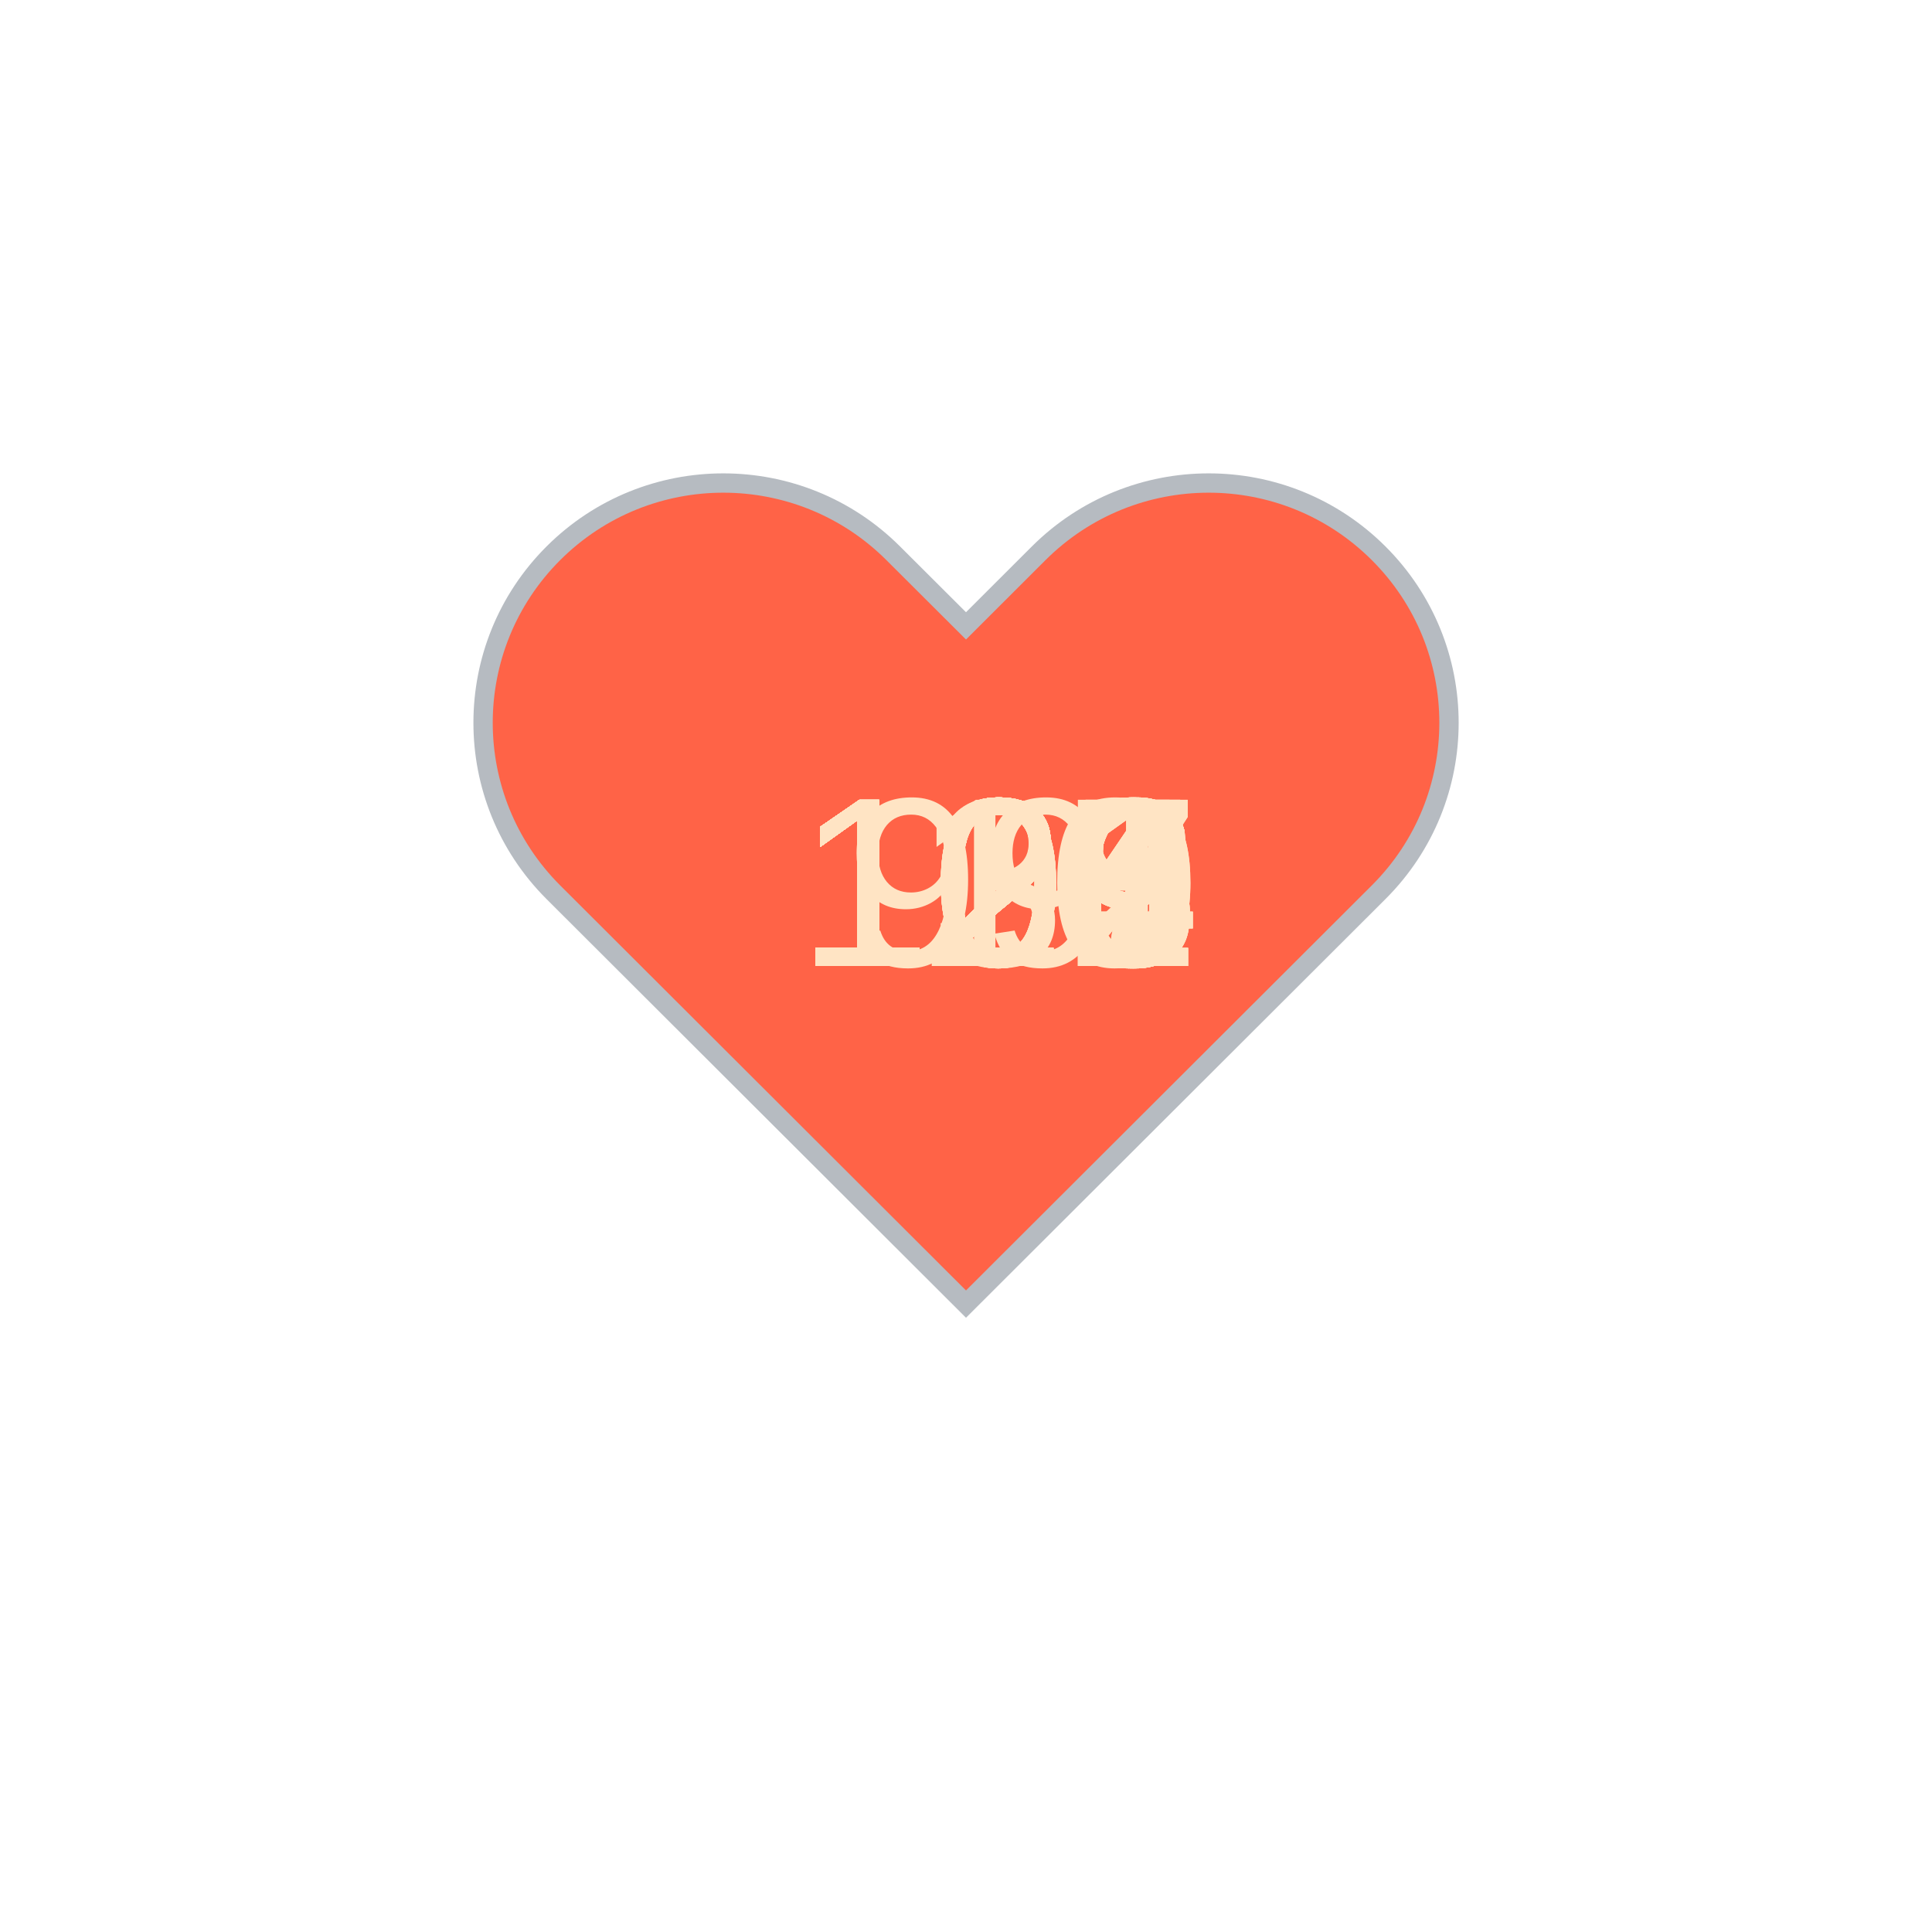
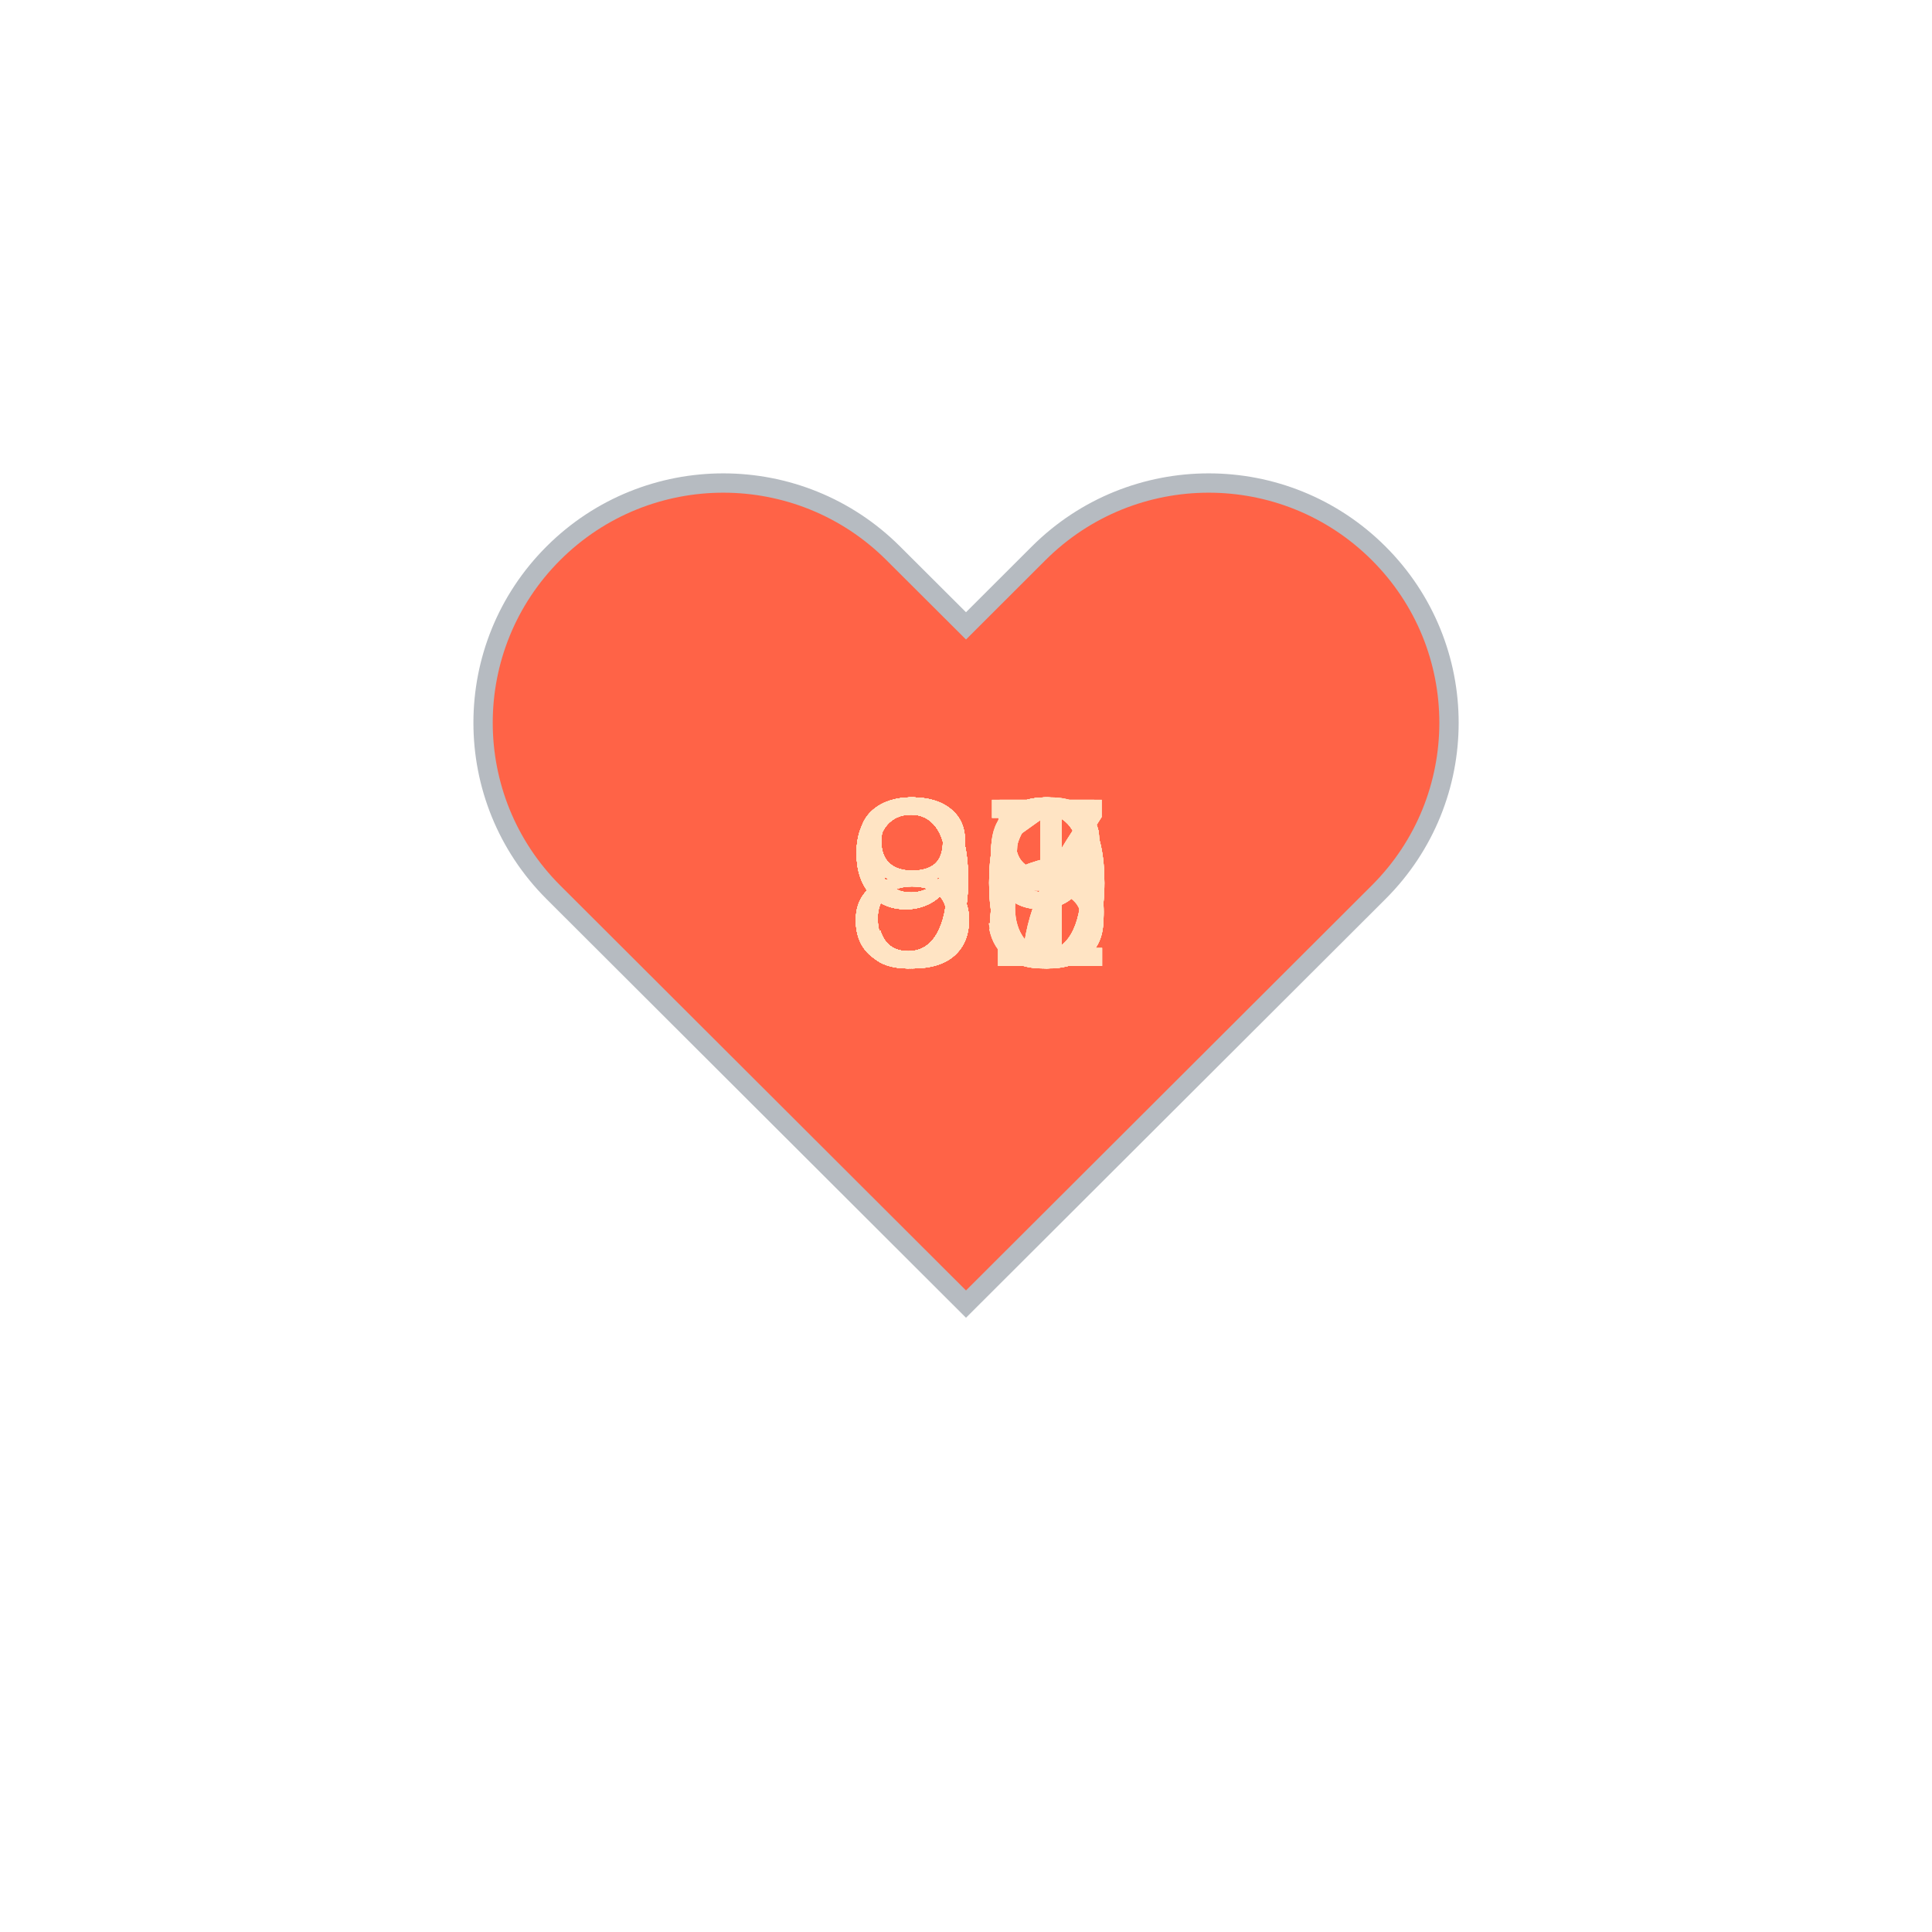
<svg xmlns="http://www.w3.org/2000/svg" baseProfile="full" height="150" version="1.1" viewBox="0,0,200,200" width="150">
  <defs />
  <g transform="translate(100 100)">
    <path d="M92.71,7.27L92.71,7.27c-9.71-9.69-25.46-9.69-35.18,0L50,14.79l-7.54-7.52C32.75-2.42,17-2.42,7.29,7.27v0 c-9.71,9.69-9.71,25.41,0,35.1L50,85l42.71-42.63C102.43,32.68,102.43,16.96,92.71,7.27z" fill="tomato" stroke="#B6BBC1" stroke-width="2" transform="translate(-50 -50)" />
    <animateTransform additive="sum" attributeName="transform" dur="1.2s" repeatCount="indefinite" type="scale" values="1; 1.5; 1.25; 1.5; 1.5; 1;" />
-     <text fill="bisque" style="font-size:25px; font-family:Arial" transform="translate(-17.5 0)">125<animate attributeName="visibility" dur="36.0s" keyTimes="0;0.03;0.07;0.1;0.13;0.17;0.2;0.23;0.27;0.3;0.33;0.37;0.4;0.43;0.47;0.5;0.53;0.57;0.6;0.63;0.67;0.7;0.73;0.77;0.8;0.83;0.87;0.9;0.93;0.97;1.0" repeatCount="indefinite" values="visible;hidden;hidden;hidden;hidden;hidden;hidden;hidden;hidden;hidden;hidden;hidden;hidden;hidden;hidden;hidden;hidden;hidden;hidden;hidden;hidden;hidden;hidden;hidden;hidden;hidden;hidden;hidden;hidden;hidden;hidden" />
+     <text fill="bisque" style="font-size:25px; font-family:Arial" transform="translate(-12.5 0)">93<animate attributeName="visibility" dur="36.0s" keyTimes="0;0.03;0.07;0.1;0.13;0.17;0.2;0.23;0.27;0.3;0.33;0.37;0.4;0.43;0.47;0.5;0.53;0.57;0.6;0.63;0.67;0.7;0.73;0.77;0.8;0.83;0.87;0.9;0.93;0.97;1.0" repeatCount="indefinite" values="visible;hidden;hidden;hidden;hidden;hidden;hidden;hidden;hidden;hidden;hidden;hidden;hidden;hidden;hidden;hidden;hidden;hidden;hidden;hidden;hidden;hidden;hidden;hidden;hidden;hidden;hidden;hidden;hidden;hidden;hidden" />
    </text>
-     <text fill="bisque" style="font-size:25px; font-family:Arial" transform="translate(-17.5 0)">126<animate attributeName="visibility" dur="36.0s" keyTimes="0;0.03;0.07;0.1;0.13;0.17;0.2;0.23;0.27;0.3;0.33;0.37;0.4;0.43;0.47;0.5;0.53;0.57;0.6;0.63;0.67;0.7;0.73;0.77;0.8;0.83;0.87;0.9;0.93;0.97;1.0" repeatCount="indefinite" values="hidden;visible;hidden;hidden;hidden;hidden;hidden;hidden;hidden;hidden;hidden;hidden;hidden;hidden;hidden;hidden;hidden;hidden;hidden;hidden;hidden;hidden;hidden;hidden;hidden;hidden;hidden;hidden;hidden;hidden;hidden" />
+     <text fill="bisque" style="font-size:25px; font-family:Arial" transform="translate(-12.5 0)">93<animate attributeName="visibility" dur="36.0s" keyTimes="0;0.03;0.07;0.1;0.13;0.17;0.2;0.23;0.27;0.3;0.33;0.37;0.4;0.43;0.47;0.5;0.53;0.57;0.6;0.63;0.67;0.7;0.73;0.77;0.8;0.83;0.87;0.9;0.93;0.97;1.0" repeatCount="indefinite" values="hidden;visible;hidden;hidden;hidden;hidden;hidden;hidden;hidden;hidden;hidden;hidden;hidden;hidden;hidden;hidden;hidden;hidden;hidden;hidden;hidden;hidden;hidden;hidden;hidden;hidden;hidden;hidden;hidden;hidden;hidden" />
    </text>
-     <text fill="bisque" style="font-size:25px; font-family:Arial" transform="translate(-17.5 0)">127<animate attributeName="visibility" dur="36.0s" keyTimes="0;0.03;0.07;0.1;0.13;0.17;0.2;0.23;0.27;0.3;0.33;0.37;0.4;0.43;0.47;0.5;0.53;0.57;0.6;0.63;0.67;0.7;0.73;0.77;0.8;0.83;0.87;0.9;0.93;0.97;1.0" repeatCount="indefinite" values="hidden;hidden;visible;hidden;hidden;hidden;hidden;hidden;hidden;hidden;hidden;hidden;hidden;hidden;hidden;hidden;hidden;hidden;hidden;hidden;hidden;hidden;hidden;hidden;hidden;hidden;hidden;hidden;hidden;hidden;hidden" />
+     <text fill="bisque" style="font-size:25px; font-family:Arial" transform="translate(-12.5 0)">96<animate attributeName="visibility" dur="36.0s" keyTimes="0;0.03;0.07;0.1;0.13;0.17;0.2;0.23;0.27;0.3;0.33;0.37;0.4;0.43;0.47;0.5;0.53;0.57;0.6;0.63;0.67;0.7;0.73;0.77;0.8;0.83;0.87;0.9;0.93;0.97;1.0" repeatCount="indefinite" values="hidden;hidden;visible;hidden;hidden;hidden;hidden;hidden;hidden;hidden;hidden;hidden;hidden;hidden;hidden;hidden;hidden;hidden;hidden;hidden;hidden;hidden;hidden;hidden;hidden;hidden;hidden;hidden;hidden;hidden;hidden" />
    </text>
-     <text fill="bisque" style="font-size:25px; font-family:Arial" transform="translate(-17.5 0)">127<animate attributeName="visibility" dur="36.0s" keyTimes="0;0.03;0.07;0.1;0.13;0.17;0.2;0.23;0.27;0.3;0.33;0.37;0.4;0.43;0.47;0.5;0.53;0.57;0.6;0.63;0.67;0.7;0.73;0.77;0.8;0.83;0.87;0.9;0.93;0.97;1.0" repeatCount="indefinite" values="hidden;hidden;hidden;visible;hidden;hidden;hidden;hidden;hidden;hidden;hidden;hidden;hidden;hidden;hidden;hidden;hidden;hidden;hidden;hidden;hidden;hidden;hidden;hidden;hidden;hidden;hidden;hidden;hidden;hidden;hidden" />
+     <text fill="bisque" style="font-size:25px; font-family:Arial" transform="translate(-12.5 0)">96<animate attributeName="visibility" dur="36.0s" keyTimes="0;0.03;0.07;0.1;0.13;0.17;0.2;0.23;0.27;0.3;0.33;0.37;0.4;0.43;0.47;0.5;0.53;0.57;0.6;0.63;0.67;0.7;0.73;0.77;0.8;0.83;0.87;0.9;0.93;0.97;1.0" repeatCount="indefinite" values="hidden;hidden;hidden;visible;hidden;hidden;hidden;hidden;hidden;hidden;hidden;hidden;hidden;hidden;hidden;hidden;hidden;hidden;hidden;hidden;hidden;hidden;hidden;hidden;hidden;hidden;hidden;hidden;hidden;hidden;hidden" />
    </text>
-     <text fill="bisque" style="font-size:25px; font-family:Arial" transform="translate(-17.5 0)">128<animate attributeName="visibility" dur="36.0s" keyTimes="0;0.03;0.07;0.1;0.13;0.17;0.2;0.23;0.27;0.3;0.33;0.37;0.4;0.43;0.47;0.5;0.53;0.57;0.6;0.63;0.67;0.7;0.73;0.77;0.8;0.83;0.87;0.9;0.93;0.97;1.0" repeatCount="indefinite" values="hidden;hidden;hidden;hidden;visible;hidden;hidden;hidden;hidden;hidden;hidden;hidden;hidden;hidden;hidden;hidden;hidden;hidden;hidden;hidden;hidden;hidden;hidden;hidden;hidden;hidden;hidden;hidden;hidden;hidden;hidden" />
+     <text fill="bisque" style="font-size:25px; font-family:Arial" transform="translate(-12.5 0)">95<animate attributeName="visibility" dur="36.0s" keyTimes="0;0.03;0.07;0.1;0.13;0.17;0.2;0.23;0.27;0.3;0.33;0.37;0.4;0.43;0.47;0.5;0.53;0.57;0.6;0.63;0.67;0.7;0.73;0.77;0.8;0.83;0.87;0.9;0.93;0.97;1.0" repeatCount="indefinite" values="hidden;hidden;hidden;hidden;visible;hidden;hidden;hidden;hidden;hidden;hidden;hidden;hidden;hidden;hidden;hidden;hidden;hidden;hidden;hidden;hidden;hidden;hidden;hidden;hidden;hidden;hidden;hidden;hidden;hidden;hidden" />
    </text>
-     <text fill="bisque" style="font-size:25px; font-family:Arial" transform="translate(-17.5 0)">129<animate attributeName="visibility" dur="36.0s" keyTimes="0;0.03;0.07;0.1;0.13;0.17;0.2;0.23;0.27;0.3;0.33;0.37;0.4;0.43;0.47;0.5;0.53;0.57;0.6;0.63;0.67;0.7;0.73;0.77;0.8;0.83;0.87;0.9;0.93;0.97;1.0" repeatCount="indefinite" values="hidden;hidden;hidden;hidden;hidden;visible;hidden;hidden;hidden;hidden;hidden;hidden;hidden;hidden;hidden;hidden;hidden;hidden;hidden;hidden;hidden;hidden;hidden;hidden;hidden;hidden;hidden;hidden;hidden;hidden;hidden" />
+     <text fill="bisque" style="font-size:25px; font-family:Arial" transform="translate(-12.5 0)">95<animate attributeName="visibility" dur="36.0s" keyTimes="0;0.03;0.07;0.1;0.13;0.17;0.2;0.23;0.27;0.3;0.33;0.37;0.4;0.43;0.47;0.5;0.53;0.57;0.6;0.63;0.67;0.7;0.73;0.77;0.8;0.83;0.87;0.9;0.93;0.97;1.0" repeatCount="indefinite" values="hidden;hidden;hidden;hidden;hidden;visible;hidden;hidden;hidden;hidden;hidden;hidden;hidden;hidden;hidden;hidden;hidden;hidden;hidden;hidden;hidden;hidden;hidden;hidden;hidden;hidden;hidden;hidden;hidden;hidden;hidden" />
    </text>
-     <text fill="bisque" style="font-size:25px; font-family:Arial" transform="translate(-17.5 0)">129<animate attributeName="visibility" dur="36.0s" keyTimes="0;0.03;0.07;0.1;0.13;0.17;0.2;0.23;0.27;0.3;0.33;0.37;0.4;0.43;0.47;0.5;0.53;0.57;0.6;0.63;0.67;0.7;0.73;0.77;0.8;0.83;0.87;0.9;0.93;0.97;1.0" repeatCount="indefinite" values="hidden;hidden;hidden;hidden;hidden;hidden;visible;hidden;hidden;hidden;hidden;hidden;hidden;hidden;hidden;hidden;hidden;hidden;hidden;hidden;hidden;hidden;hidden;hidden;hidden;hidden;hidden;hidden;hidden;hidden;hidden" />
+     <text fill="bisque" style="font-size:25px; font-family:Arial" transform="translate(-12.5 0)">90<animate attributeName="visibility" dur="36.0s" keyTimes="0;0.03;0.07;0.1;0.13;0.17;0.2;0.23;0.27;0.3;0.33;0.37;0.4;0.43;0.47;0.5;0.53;0.57;0.6;0.63;0.67;0.7;0.73;0.77;0.8;0.83;0.87;0.9;0.93;0.97;1.0" repeatCount="indefinite" values="hidden;hidden;hidden;hidden;hidden;hidden;visible;hidden;hidden;hidden;hidden;hidden;hidden;hidden;hidden;hidden;hidden;hidden;hidden;hidden;hidden;hidden;hidden;hidden;hidden;hidden;hidden;hidden;hidden;hidden;hidden" />
    </text>
-     <text fill="bisque" style="font-size:25px; font-family:Arial" transform="translate(-17.5 0)">125<animate attributeName="visibility" dur="36.0s" keyTimes="0;0.03;0.07;0.1;0.13;0.17;0.2;0.23;0.27;0.3;0.33;0.37;0.4;0.43;0.47;0.5;0.53;0.57;0.6;0.63;0.67;0.7;0.73;0.77;0.8;0.83;0.87;0.9;0.93;0.97;1.0" repeatCount="indefinite" values="hidden;hidden;hidden;hidden;hidden;hidden;hidden;visible;hidden;hidden;hidden;hidden;hidden;hidden;hidden;hidden;hidden;hidden;hidden;hidden;hidden;hidden;hidden;hidden;hidden;hidden;hidden;hidden;hidden;hidden;hidden" />
+     <text fill="bisque" style="font-size:25px; font-family:Arial" transform="translate(-12.5 0)">91<animate attributeName="visibility" dur="36.0s" keyTimes="0;0.03;0.07;0.1;0.13;0.17;0.2;0.23;0.27;0.3;0.33;0.37;0.4;0.43;0.47;0.5;0.53;0.57;0.6;0.63;0.67;0.7;0.73;0.77;0.8;0.83;0.87;0.9;0.93;0.97;1.0" repeatCount="indefinite" values="hidden;hidden;hidden;hidden;hidden;hidden;hidden;visible;hidden;hidden;hidden;hidden;hidden;hidden;hidden;hidden;hidden;hidden;hidden;hidden;hidden;hidden;hidden;hidden;hidden;hidden;hidden;hidden;hidden;hidden;hidden" />
    </text>
-     <text fill="bisque" style="font-size:25px; font-family:Arial" transform="translate(-17.5 0)">125<animate attributeName="visibility" dur="36.0s" keyTimes="0;0.03;0.07;0.1;0.13;0.17;0.2;0.23;0.27;0.3;0.33;0.37;0.4;0.43;0.47;0.5;0.53;0.57;0.6;0.63;0.67;0.7;0.73;0.77;0.8;0.83;0.87;0.9;0.93;0.97;1.0" repeatCount="indefinite" values="hidden;hidden;hidden;hidden;hidden;hidden;hidden;hidden;visible;hidden;hidden;hidden;hidden;hidden;hidden;hidden;hidden;hidden;hidden;hidden;hidden;hidden;hidden;hidden;hidden;hidden;hidden;hidden;hidden;hidden;hidden" />
+     <text fill="bisque" style="font-size:25px; font-family:Arial" transform="translate(-12.5 0)">91<animate attributeName="visibility" dur="36.0s" keyTimes="0;0.03;0.07;0.1;0.13;0.17;0.2;0.23;0.27;0.3;0.33;0.37;0.4;0.43;0.47;0.5;0.53;0.57;0.6;0.63;0.67;0.7;0.73;0.77;0.8;0.83;0.87;0.9;0.93;0.97;1.0" repeatCount="indefinite" values="hidden;hidden;hidden;hidden;hidden;hidden;hidden;hidden;visible;hidden;hidden;hidden;hidden;hidden;hidden;hidden;hidden;hidden;hidden;hidden;hidden;hidden;hidden;hidden;hidden;hidden;hidden;hidden;hidden;hidden;hidden" />
    </text>
-     <text fill="bisque" style="font-size:25px; font-family:Arial" transform="translate(-17.5 0)">124<animate attributeName="visibility" dur="36.0s" keyTimes="0;0.03;0.07;0.1;0.13;0.17;0.2;0.23;0.27;0.3;0.33;0.37;0.4;0.43;0.47;0.5;0.53;0.57;0.6;0.63;0.67;0.7;0.73;0.77;0.8;0.83;0.87;0.9;0.93;0.97;1.0" repeatCount="indefinite" values="hidden;hidden;hidden;hidden;hidden;hidden;hidden;hidden;hidden;visible;hidden;hidden;hidden;hidden;hidden;hidden;hidden;hidden;hidden;hidden;hidden;hidden;hidden;hidden;hidden;hidden;hidden;hidden;hidden;hidden;hidden" />
+     <text fill="bisque" style="font-size:25px; font-family:Arial" transform="translate(-12.5 0)">90<animate attributeName="visibility" dur="36.0s" keyTimes="0;0.03;0.07;0.1;0.13;0.17;0.2;0.23;0.27;0.3;0.33;0.37;0.4;0.43;0.47;0.5;0.53;0.57;0.6;0.63;0.67;0.7;0.73;0.77;0.8;0.83;0.87;0.9;0.93;0.97;1.0" repeatCount="indefinite" values="hidden;hidden;hidden;hidden;hidden;hidden;hidden;hidden;hidden;visible;hidden;hidden;hidden;hidden;hidden;hidden;hidden;hidden;hidden;hidden;hidden;hidden;hidden;hidden;hidden;hidden;hidden;hidden;hidden;hidden;hidden" />
    </text>
-     <text fill="bisque" style="font-size:25px; font-family:Arial" transform="translate(-17.5 0)">124<animate attributeName="visibility" dur="36.0s" keyTimes="0;0.03;0.07;0.1;0.13;0.17;0.2;0.23;0.27;0.3;0.33;0.37;0.4;0.43;0.47;0.5;0.53;0.57;0.6;0.63;0.67;0.7;0.73;0.77;0.8;0.83;0.87;0.9;0.93;0.97;1.0" repeatCount="indefinite" values="hidden;hidden;hidden;hidden;hidden;hidden;hidden;hidden;hidden;hidden;visible;hidden;hidden;hidden;hidden;hidden;hidden;hidden;hidden;hidden;hidden;hidden;hidden;hidden;hidden;hidden;hidden;hidden;hidden;hidden;hidden" />
+     <text fill="bisque" style="font-size:25px; font-family:Arial" transform="translate(-12.5 0)">88<animate attributeName="visibility" dur="36.0s" keyTimes="0;0.03;0.07;0.1;0.13;0.17;0.2;0.23;0.27;0.3;0.33;0.37;0.4;0.43;0.47;0.5;0.53;0.57;0.6;0.63;0.67;0.7;0.73;0.77;0.8;0.83;0.87;0.9;0.93;0.97;1.0" repeatCount="indefinite" values="hidden;hidden;hidden;hidden;hidden;hidden;hidden;hidden;hidden;hidden;visible;hidden;hidden;hidden;hidden;hidden;hidden;hidden;hidden;hidden;hidden;hidden;hidden;hidden;hidden;hidden;hidden;hidden;hidden;hidden;hidden" />
    </text>
-     <text fill="bisque" style="font-size:25px; font-family:Arial" transform="translate(-17.5 0)">121<animate attributeName="visibility" dur="36.0s" keyTimes="0;0.03;0.07;0.1;0.13;0.17;0.2;0.23;0.27;0.3;0.33;0.37;0.4;0.43;0.47;0.5;0.53;0.57;0.6;0.63;0.67;0.7;0.73;0.77;0.8;0.83;0.87;0.9;0.93;0.97;1.0" repeatCount="indefinite" values="hidden;hidden;hidden;hidden;hidden;hidden;hidden;hidden;hidden;hidden;hidden;visible;hidden;hidden;hidden;hidden;hidden;hidden;hidden;hidden;hidden;hidden;hidden;hidden;hidden;hidden;hidden;hidden;hidden;hidden;hidden" />
+     <text fill="bisque" style="font-size:25px; font-family:Arial" transform="translate(-12.5 0)">90<animate attributeName="visibility" dur="36.0s" keyTimes="0;0.03;0.07;0.1;0.13;0.17;0.2;0.23;0.27;0.3;0.33;0.37;0.4;0.43;0.47;0.5;0.53;0.57;0.6;0.63;0.67;0.7;0.73;0.77;0.8;0.83;0.87;0.9;0.93;0.97;1.0" repeatCount="indefinite" values="hidden;hidden;hidden;hidden;hidden;hidden;hidden;hidden;hidden;hidden;hidden;visible;hidden;hidden;hidden;hidden;hidden;hidden;hidden;hidden;hidden;hidden;hidden;hidden;hidden;hidden;hidden;hidden;hidden;hidden;hidden" />
    </text>
-     <text fill="bisque" style="font-size:25px; font-family:Arial" transform="translate(-17.5 0)">123<animate attributeName="visibility" dur="36.0s" keyTimes="0;0.03;0.07;0.1;0.13;0.17;0.2;0.23;0.27;0.3;0.33;0.37;0.4;0.43;0.47;0.5;0.53;0.57;0.6;0.63;0.67;0.7;0.73;0.77;0.8;0.83;0.87;0.9;0.93;0.97;1.0" repeatCount="indefinite" values="hidden;hidden;hidden;hidden;hidden;hidden;hidden;hidden;hidden;hidden;hidden;hidden;visible;hidden;hidden;hidden;hidden;hidden;hidden;hidden;hidden;hidden;hidden;hidden;hidden;hidden;hidden;hidden;hidden;hidden;hidden" />
+     <text fill="bisque" style="font-size:25px; font-family:Arial" transform="translate(-12.5 0)">90<animate attributeName="visibility" dur="36.0s" keyTimes="0;0.03;0.07;0.1;0.13;0.17;0.2;0.23;0.27;0.3;0.33;0.37;0.4;0.43;0.47;0.5;0.53;0.57;0.6;0.63;0.67;0.7;0.73;0.77;0.8;0.83;0.87;0.9;0.93;0.97;1.0" repeatCount="indefinite" values="hidden;hidden;hidden;hidden;hidden;hidden;hidden;hidden;hidden;hidden;hidden;hidden;visible;hidden;hidden;hidden;hidden;hidden;hidden;hidden;hidden;hidden;hidden;hidden;hidden;hidden;hidden;hidden;hidden;hidden;hidden" />
    </text>
-     <text fill="bisque" style="font-size:25px; font-family:Arial" transform="translate(-17.5 0)">122<animate attributeName="visibility" dur="36.0s" keyTimes="0;0.03;0.07;0.1;0.13;0.17;0.2;0.23;0.27;0.3;0.33;0.37;0.4;0.43;0.47;0.5;0.53;0.57;0.6;0.63;0.67;0.7;0.73;0.77;0.8;0.83;0.87;0.9;0.93;0.97;1.0" repeatCount="indefinite" values="hidden;hidden;hidden;hidden;hidden;hidden;hidden;hidden;hidden;hidden;hidden;hidden;hidden;visible;hidden;hidden;hidden;hidden;hidden;hidden;hidden;hidden;hidden;hidden;hidden;hidden;hidden;hidden;hidden;hidden;hidden" />
+     <text fill="bisque" style="font-size:25px; font-family:Arial" transform="translate(-12.5 0)">87<animate attributeName="visibility" dur="36.0s" keyTimes="0;0.03;0.07;0.1;0.13;0.17;0.2;0.23;0.27;0.3;0.33;0.37;0.4;0.43;0.47;0.5;0.53;0.57;0.6;0.63;0.67;0.7;0.73;0.77;0.8;0.83;0.87;0.9;0.93;0.97;1.0" repeatCount="indefinite" values="hidden;hidden;hidden;hidden;hidden;hidden;hidden;hidden;hidden;hidden;hidden;hidden;hidden;visible;hidden;hidden;hidden;hidden;hidden;hidden;hidden;hidden;hidden;hidden;hidden;hidden;hidden;hidden;hidden;hidden;hidden" />
    </text>
-     <text fill="bisque" style="font-size:25px; font-family:Arial" transform="translate(-17.5 0)">121<animate attributeName="visibility" dur="36.0s" keyTimes="0;0.03;0.07;0.1;0.13;0.17;0.2;0.23;0.27;0.3;0.33;0.37;0.4;0.43;0.47;0.5;0.53;0.57;0.6;0.63;0.67;0.7;0.73;0.77;0.8;0.83;0.87;0.9;0.93;0.97;1.0" repeatCount="indefinite" values="hidden;hidden;hidden;hidden;hidden;hidden;hidden;hidden;hidden;hidden;hidden;hidden;hidden;hidden;visible;hidden;hidden;hidden;hidden;hidden;hidden;hidden;hidden;hidden;hidden;hidden;hidden;hidden;hidden;hidden;hidden" />
+     <text fill="bisque" style="font-size:25px; font-family:Arial" transform="translate(-12.5 0)">88<animate attributeName="visibility" dur="36.0s" keyTimes="0;0.03;0.07;0.1;0.13;0.17;0.2;0.23;0.27;0.3;0.33;0.37;0.4;0.43;0.47;0.5;0.53;0.57;0.6;0.63;0.67;0.7;0.73;0.77;0.8;0.83;0.87;0.9;0.93;0.97;1.0" repeatCount="indefinite" values="hidden;hidden;hidden;hidden;hidden;hidden;hidden;hidden;hidden;hidden;hidden;hidden;hidden;hidden;visible;hidden;hidden;hidden;hidden;hidden;hidden;hidden;hidden;hidden;hidden;hidden;hidden;hidden;hidden;hidden;hidden" />
    </text>
-     <text fill="bisque" style="font-size:25px; font-family:Arial" transform="translate(-17.5 0)">126<animate attributeName="visibility" dur="36.0s" keyTimes="0;0.03;0.07;0.1;0.13;0.17;0.2;0.23;0.27;0.3;0.33;0.37;0.4;0.43;0.47;0.5;0.53;0.57;0.6;0.63;0.67;0.7;0.73;0.77;0.8;0.83;0.87;0.9;0.93;0.97;1.0" repeatCount="indefinite" values="hidden;hidden;hidden;hidden;hidden;hidden;hidden;hidden;hidden;hidden;hidden;hidden;hidden;hidden;hidden;visible;hidden;hidden;hidden;hidden;hidden;hidden;hidden;hidden;hidden;hidden;hidden;hidden;hidden;hidden;hidden" />
+     <text fill="bisque" style="font-size:25px; font-family:Arial" transform="translate(-12.5 0)">89<animate attributeName="visibility" dur="36.0s" keyTimes="0;0.03;0.07;0.1;0.13;0.17;0.2;0.23;0.27;0.3;0.33;0.37;0.4;0.43;0.47;0.5;0.53;0.57;0.6;0.63;0.67;0.7;0.73;0.77;0.8;0.83;0.87;0.9;0.93;0.97;1.0" repeatCount="indefinite" values="hidden;hidden;hidden;hidden;hidden;hidden;hidden;hidden;hidden;hidden;hidden;hidden;hidden;hidden;hidden;visible;hidden;hidden;hidden;hidden;hidden;hidden;hidden;hidden;hidden;hidden;hidden;hidden;hidden;hidden;hidden" />
    </text>
-     <text fill="bisque" style="font-size:25px; font-family:Arial" transform="translate(-17.5 0)">128<animate attributeName="visibility" dur="36.0s" keyTimes="0;0.03;0.07;0.1;0.13;0.17;0.2;0.23;0.27;0.3;0.33;0.37;0.4;0.43;0.47;0.5;0.53;0.57;0.6;0.63;0.67;0.7;0.73;0.77;0.8;0.83;0.87;0.9;0.93;0.97;1.0" repeatCount="indefinite" values="hidden;hidden;hidden;hidden;hidden;hidden;hidden;hidden;hidden;hidden;hidden;hidden;hidden;hidden;hidden;hidden;visible;hidden;hidden;hidden;hidden;hidden;hidden;hidden;hidden;hidden;hidden;hidden;hidden;hidden;hidden" />
+     <text fill="bisque" style="font-size:25px; font-family:Arial" transform="translate(-12.5 0)">88<animate attributeName="visibility" dur="36.0s" keyTimes="0;0.03;0.07;0.1;0.13;0.17;0.2;0.23;0.27;0.3;0.33;0.37;0.4;0.43;0.47;0.5;0.53;0.57;0.6;0.63;0.67;0.7;0.73;0.77;0.8;0.83;0.87;0.9;0.93;0.97;1.0" repeatCount="indefinite" values="hidden;hidden;hidden;hidden;hidden;hidden;hidden;hidden;hidden;hidden;hidden;hidden;hidden;hidden;hidden;hidden;visible;hidden;hidden;hidden;hidden;hidden;hidden;hidden;hidden;hidden;hidden;hidden;hidden;hidden;hidden" />
    </text>
-     <text fill="bisque" style="font-size:25px; font-family:Arial" transform="translate(-17.5 0)">125<animate attributeName="visibility" dur="36.0s" keyTimes="0;0.03;0.07;0.1;0.13;0.17;0.2;0.23;0.27;0.3;0.33;0.37;0.4;0.43;0.47;0.5;0.53;0.57;0.6;0.63;0.67;0.7;0.73;0.77;0.8;0.83;0.87;0.9;0.93;0.97;1.0" repeatCount="indefinite" values="hidden;hidden;hidden;hidden;hidden;hidden;hidden;hidden;hidden;hidden;hidden;hidden;hidden;hidden;hidden;hidden;hidden;visible;hidden;hidden;hidden;hidden;hidden;hidden;hidden;hidden;hidden;hidden;hidden;hidden;hidden" />
+     <text fill="bisque" style="font-size:25px; font-family:Arial" transform="translate(-12.5 0)">88<animate attributeName="visibility" dur="36.0s" keyTimes="0;0.03;0.07;0.1;0.13;0.17;0.2;0.23;0.27;0.3;0.33;0.37;0.4;0.43;0.47;0.5;0.53;0.57;0.6;0.63;0.67;0.7;0.73;0.77;0.8;0.83;0.87;0.9;0.93;0.97;1.0" repeatCount="indefinite" values="hidden;hidden;hidden;hidden;hidden;hidden;hidden;hidden;hidden;hidden;hidden;hidden;hidden;hidden;hidden;hidden;hidden;visible;hidden;hidden;hidden;hidden;hidden;hidden;hidden;hidden;hidden;hidden;hidden;hidden;hidden" />
    </text>
-     <text fill="bisque" style="font-size:25px; font-family:Arial" transform="translate(-17.5 0)">124<animate attributeName="visibility" dur="36.0s" keyTimes="0;0.03;0.07;0.1;0.13;0.17;0.2;0.23;0.27;0.3;0.33;0.37;0.4;0.43;0.47;0.5;0.53;0.57;0.6;0.63;0.67;0.7;0.73;0.77;0.8;0.83;0.87;0.9;0.93;0.97;1.0" repeatCount="indefinite" values="hidden;hidden;hidden;hidden;hidden;hidden;hidden;hidden;hidden;hidden;hidden;hidden;hidden;hidden;hidden;hidden;hidden;hidden;visible;hidden;hidden;hidden;hidden;hidden;hidden;hidden;hidden;hidden;hidden;hidden;hidden" />
+     <text fill="bisque" style="font-size:25px; font-family:Arial" transform="translate(-12.5 0)">89<animate attributeName="visibility" dur="36.0s" keyTimes="0;0.03;0.07;0.1;0.13;0.17;0.2;0.23;0.27;0.3;0.33;0.37;0.4;0.43;0.47;0.5;0.53;0.57;0.6;0.63;0.67;0.7;0.73;0.77;0.8;0.83;0.87;0.9;0.93;0.97;1.0" repeatCount="indefinite" values="hidden;hidden;hidden;hidden;hidden;hidden;hidden;hidden;hidden;hidden;hidden;hidden;hidden;hidden;hidden;hidden;hidden;hidden;visible;hidden;hidden;hidden;hidden;hidden;hidden;hidden;hidden;hidden;hidden;hidden;hidden" />
    </text>
-     <text fill="bisque" style="font-size:25px; font-family:Arial" transform="translate(-17.5 0)">126<animate attributeName="visibility" dur="36.0s" keyTimes="0;0.03;0.07;0.1;0.13;0.17;0.2;0.23;0.27;0.3;0.33;0.37;0.4;0.43;0.47;0.5;0.53;0.57;0.6;0.63;0.67;0.7;0.73;0.77;0.8;0.83;0.87;0.9;0.93;0.97;1.0" repeatCount="indefinite" values="hidden;hidden;hidden;hidden;hidden;hidden;hidden;hidden;hidden;hidden;hidden;hidden;hidden;hidden;hidden;hidden;hidden;hidden;hidden;visible;hidden;hidden;hidden;hidden;hidden;hidden;hidden;hidden;hidden;hidden;hidden" />
+     <text fill="bisque" style="font-size:25px; font-family:Arial" transform="translate(-12.5 0)">87<animate attributeName="visibility" dur="36.0s" keyTimes="0;0.03;0.07;0.1;0.13;0.17;0.2;0.23;0.27;0.3;0.33;0.37;0.4;0.43;0.47;0.5;0.53;0.57;0.6;0.63;0.67;0.7;0.73;0.77;0.8;0.83;0.87;0.9;0.93;0.97;1.0" repeatCount="indefinite" values="hidden;hidden;hidden;hidden;hidden;hidden;hidden;hidden;hidden;hidden;hidden;hidden;hidden;hidden;hidden;hidden;hidden;hidden;hidden;visible;hidden;hidden;hidden;hidden;hidden;hidden;hidden;hidden;hidden;hidden;hidden" />
    </text>
-     <text fill="bisque" style="font-size:25px; font-family:Arial" transform="translate(-17.5 0)">126<animate attributeName="visibility" dur="36.0s" keyTimes="0;0.03;0.07;0.1;0.13;0.17;0.2;0.23;0.27;0.3;0.33;0.37;0.4;0.43;0.47;0.5;0.53;0.57;0.6;0.63;0.67;0.7;0.73;0.77;0.8;0.83;0.87;0.9;0.93;0.97;1.0" repeatCount="indefinite" values="hidden;hidden;hidden;hidden;hidden;hidden;hidden;hidden;hidden;hidden;hidden;hidden;hidden;hidden;hidden;hidden;hidden;hidden;hidden;hidden;visible;hidden;hidden;hidden;hidden;hidden;hidden;hidden;hidden;hidden;hidden" />
+     <text fill="bisque" style="font-size:25px; font-family:Arial" transform="translate(-12.5 0)">90<animate attributeName="visibility" dur="36.0s" keyTimes="0;0.03;0.07;0.1;0.13;0.17;0.2;0.23;0.27;0.3;0.33;0.37;0.4;0.43;0.47;0.5;0.53;0.57;0.6;0.63;0.67;0.7;0.73;0.77;0.8;0.83;0.87;0.9;0.93;0.97;1.0" repeatCount="indefinite" values="hidden;hidden;hidden;hidden;hidden;hidden;hidden;hidden;hidden;hidden;hidden;hidden;hidden;hidden;hidden;hidden;hidden;hidden;hidden;hidden;visible;hidden;hidden;hidden;hidden;hidden;hidden;hidden;hidden;hidden;hidden" />
    </text>
-     <text fill="bisque" style="font-size:25px; font-family:Arial" transform="translate(-17.5 0)">129<animate attributeName="visibility" dur="36.0s" keyTimes="0;0.03;0.07;0.1;0.13;0.17;0.2;0.23;0.27;0.3;0.33;0.37;0.4;0.43;0.47;0.5;0.53;0.57;0.6;0.63;0.67;0.7;0.73;0.77;0.8;0.83;0.87;0.9;0.93;0.97;1.0" repeatCount="indefinite" values="hidden;hidden;hidden;hidden;hidden;hidden;hidden;hidden;hidden;hidden;hidden;hidden;hidden;hidden;hidden;hidden;hidden;hidden;hidden;hidden;hidden;visible;hidden;hidden;hidden;hidden;hidden;hidden;hidden;hidden;hidden" />
+     <text fill="bisque" style="font-size:25px; font-family:Arial" transform="translate(-12.5 0)">99<animate attributeName="visibility" dur="36.0s" keyTimes="0;0.03;0.07;0.1;0.13;0.17;0.2;0.23;0.27;0.3;0.33;0.37;0.4;0.43;0.47;0.5;0.53;0.57;0.6;0.63;0.67;0.7;0.73;0.77;0.8;0.83;0.87;0.9;0.93;0.97;1.0" repeatCount="indefinite" values="hidden;hidden;hidden;hidden;hidden;hidden;hidden;hidden;hidden;hidden;hidden;hidden;hidden;hidden;hidden;hidden;hidden;hidden;hidden;hidden;hidden;visible;hidden;hidden;hidden;hidden;hidden;hidden;hidden;hidden;hidden" />
    </text>
-     <text fill="bisque" style="font-size:25px; font-family:Arial" transform="translate(-17.5 0)">131<animate attributeName="visibility" dur="36.0s" keyTimes="0;0.03;0.07;0.1;0.13;0.17;0.2;0.23;0.27;0.3;0.33;0.37;0.4;0.43;0.47;0.5;0.53;0.57;0.6;0.63;0.67;0.7;0.73;0.77;0.8;0.83;0.87;0.9;0.93;0.97;1.0" repeatCount="indefinite" values="hidden;hidden;hidden;hidden;hidden;hidden;hidden;hidden;hidden;hidden;hidden;hidden;hidden;hidden;hidden;hidden;hidden;hidden;hidden;hidden;hidden;hidden;visible;hidden;hidden;hidden;hidden;hidden;hidden;hidden;hidden" />
+     <text fill="bisque" style="font-size:25px; font-family:Arial" transform="translate(-12.5 0)">99<animate attributeName="visibility" dur="36.0s" keyTimes="0;0.03;0.07;0.1;0.13;0.17;0.2;0.23;0.27;0.3;0.33;0.37;0.4;0.43;0.47;0.5;0.53;0.57;0.6;0.63;0.67;0.7;0.73;0.77;0.8;0.83;0.87;0.9;0.93;0.97;1.0" repeatCount="indefinite" values="hidden;hidden;hidden;hidden;hidden;hidden;hidden;hidden;hidden;hidden;hidden;hidden;hidden;hidden;hidden;hidden;hidden;hidden;hidden;hidden;hidden;hidden;visible;hidden;hidden;hidden;hidden;hidden;hidden;hidden;hidden" />
    </text>
-     <text fill="bisque" style="font-size:25px; font-family:Arial" transform="translate(-17.5 0)">109<animate attributeName="visibility" dur="36.0s" keyTimes="0;0.03;0.07;0.1;0.13;0.17;0.2;0.23;0.27;0.3;0.33;0.37;0.4;0.43;0.47;0.5;0.53;0.57;0.6;0.63;0.67;0.7;0.73;0.77;0.8;0.83;0.87;0.9;0.93;0.97;1.0" repeatCount="indefinite" values="hidden;hidden;hidden;hidden;hidden;hidden;hidden;hidden;hidden;hidden;hidden;hidden;hidden;hidden;hidden;hidden;hidden;hidden;hidden;hidden;hidden;hidden;hidden;visible;hidden;hidden;hidden;hidden;hidden;hidden;hidden" />
+     <text fill="bisque" style="font-size:25px; font-family:Arial" transform="translate(-12.5 0)">87<animate attributeName="visibility" dur="36.0s" keyTimes="0;0.03;0.07;0.1;0.13;0.17;0.2;0.23;0.27;0.3;0.33;0.37;0.4;0.43;0.47;0.5;0.53;0.57;0.6;0.63;0.67;0.7;0.73;0.77;0.8;0.83;0.87;0.9;0.93;0.97;1.0" repeatCount="indefinite" values="hidden;hidden;hidden;hidden;hidden;hidden;hidden;hidden;hidden;hidden;hidden;hidden;hidden;hidden;hidden;hidden;hidden;hidden;hidden;hidden;hidden;hidden;hidden;visible;hidden;hidden;hidden;hidden;hidden;hidden;hidden" />
    </text>
-     <text fill="bisque" style="font-size:25px; font-family:Arial" transform="translate(-17.5 0)">110<animate attributeName="visibility" dur="36.0s" keyTimes="0;0.03;0.07;0.1;0.13;0.17;0.2;0.23;0.27;0.3;0.33;0.37;0.4;0.43;0.47;0.5;0.53;0.57;0.6;0.63;0.67;0.7;0.73;0.77;0.8;0.83;0.87;0.9;0.93;0.97;1.0" repeatCount="indefinite" values="hidden;hidden;hidden;hidden;hidden;hidden;hidden;hidden;hidden;hidden;hidden;hidden;hidden;hidden;hidden;hidden;hidden;hidden;hidden;hidden;hidden;hidden;hidden;hidden;visible;hidden;hidden;hidden;hidden;hidden;hidden" />
+     <text fill="bisque" style="font-size:25px; font-family:Arial" transform="translate(-12.5 0)">88<animate attributeName="visibility" dur="36.0s" keyTimes="0;0.03;0.07;0.1;0.13;0.17;0.2;0.23;0.27;0.3;0.33;0.37;0.4;0.43;0.47;0.5;0.53;0.57;0.6;0.63;0.67;0.7;0.73;0.77;0.8;0.83;0.87;0.9;0.93;0.97;1.0" repeatCount="indefinite" values="hidden;hidden;hidden;hidden;hidden;hidden;hidden;hidden;hidden;hidden;hidden;hidden;hidden;hidden;hidden;hidden;hidden;hidden;hidden;hidden;hidden;hidden;hidden;hidden;visible;hidden;hidden;hidden;hidden;hidden;hidden" />
    </text>
-     <text fill="bisque" style="font-size:25px; font-family:Arial" transform="translate(-17.5 0)">106<animate attributeName="visibility" dur="36.0s" keyTimes="0;0.03;0.07;0.1;0.13;0.17;0.2;0.23;0.27;0.3;0.33;0.37;0.4;0.43;0.47;0.5;0.53;0.57;0.6;0.63;0.67;0.7;0.73;0.77;0.8;0.83;0.87;0.9;0.93;0.97;1.0" repeatCount="indefinite" values="hidden;hidden;hidden;hidden;hidden;hidden;hidden;hidden;hidden;hidden;hidden;hidden;hidden;hidden;hidden;hidden;hidden;hidden;hidden;hidden;hidden;hidden;hidden;hidden;hidden;visible;hidden;hidden;hidden;hidden;hidden" />
+     <text fill="bisque" style="font-size:25px; font-family:Arial" transform="translate(-12.5 0)">85<animate attributeName="visibility" dur="36.0s" keyTimes="0;0.03;0.07;0.1;0.13;0.17;0.2;0.23;0.27;0.3;0.33;0.37;0.4;0.43;0.47;0.5;0.53;0.57;0.6;0.63;0.67;0.7;0.73;0.77;0.8;0.83;0.87;0.9;0.93;0.97;1.0" repeatCount="indefinite" values="hidden;hidden;hidden;hidden;hidden;hidden;hidden;hidden;hidden;hidden;hidden;hidden;hidden;hidden;hidden;hidden;hidden;hidden;hidden;hidden;hidden;hidden;hidden;hidden;hidden;visible;hidden;hidden;hidden;hidden;hidden" />
    </text>
-     <text fill="bisque" style="font-size:25px; font-family:Arial" transform="translate(-17.5 0)">106<animate attributeName="visibility" dur="36.0s" keyTimes="0;0.03;0.07;0.1;0.13;0.17;0.2;0.23;0.27;0.3;0.33;0.37;0.4;0.43;0.47;0.5;0.53;0.57;0.6;0.63;0.67;0.7;0.73;0.77;0.8;0.83;0.87;0.9;0.93;0.97;1.0" repeatCount="indefinite" values="hidden;hidden;hidden;hidden;hidden;hidden;hidden;hidden;hidden;hidden;hidden;hidden;hidden;hidden;hidden;hidden;hidden;hidden;hidden;hidden;hidden;hidden;hidden;hidden;hidden;hidden;visible;hidden;hidden;hidden;hidden" />
+     <text fill="bisque" style="font-size:25px; font-family:Arial" transform="translate(-12.5 0)">89<animate attributeName="visibility" dur="36.0s" keyTimes="0;0.03;0.07;0.1;0.13;0.17;0.2;0.23;0.27;0.3;0.33;0.37;0.4;0.43;0.47;0.5;0.53;0.57;0.6;0.63;0.67;0.7;0.73;0.77;0.8;0.83;0.87;0.9;0.93;0.97;1.0" repeatCount="indefinite" values="hidden;hidden;hidden;hidden;hidden;hidden;hidden;hidden;hidden;hidden;hidden;hidden;hidden;hidden;hidden;hidden;hidden;hidden;hidden;hidden;hidden;hidden;hidden;hidden;hidden;hidden;visible;hidden;hidden;hidden;hidden" />
    </text>
-     <text fill="bisque" style="font-size:25px; font-family:Arial" transform="translate(-17.5 0)">100<animate attributeName="visibility" dur="36.0s" keyTimes="0;0.03;0.07;0.1;0.13;0.17;0.2;0.23;0.27;0.3;0.33;0.37;0.4;0.43;0.47;0.5;0.53;0.57;0.6;0.63;0.67;0.7;0.73;0.77;0.8;0.83;0.87;0.9;0.93;0.97;1.0" repeatCount="indefinite" values="hidden;hidden;hidden;hidden;hidden;hidden;hidden;hidden;hidden;hidden;hidden;hidden;hidden;hidden;hidden;hidden;hidden;hidden;hidden;hidden;hidden;hidden;hidden;hidden;hidden;hidden;hidden;visible;hidden;hidden;hidden" />
+     <text fill="bisque" style="font-size:25px; font-family:Arial" transform="translate(-12.5 0)">90<animate attributeName="visibility" dur="36.0s" keyTimes="0;0.03;0.07;0.1;0.13;0.17;0.2;0.23;0.27;0.3;0.33;0.37;0.4;0.43;0.47;0.5;0.53;0.57;0.6;0.63;0.67;0.7;0.73;0.77;0.8;0.83;0.87;0.9;0.93;0.97;1.0" repeatCount="indefinite" values="hidden;hidden;hidden;hidden;hidden;hidden;hidden;hidden;hidden;hidden;hidden;hidden;hidden;hidden;hidden;hidden;hidden;hidden;hidden;hidden;hidden;hidden;hidden;hidden;hidden;hidden;hidden;visible;hidden;hidden;hidden" />
    </text>
-     <text fill="bisque" style="font-size:25px; font-family:Arial" transform="translate(-12.5 0)">99<animate attributeName="visibility" dur="36.0s" keyTimes="0;0.03;0.07;0.1;0.13;0.17;0.2;0.23;0.27;0.3;0.33;0.37;0.4;0.43;0.47;0.5;0.53;0.57;0.6;0.63;0.67;0.7;0.73;0.77;0.8;0.83;0.87;0.9;0.93;0.97;1.0" repeatCount="indefinite" values="hidden;hidden;hidden;hidden;hidden;hidden;hidden;hidden;hidden;hidden;hidden;hidden;hidden;hidden;hidden;hidden;hidden;hidden;hidden;hidden;hidden;hidden;hidden;hidden;hidden;hidden;hidden;hidden;visible;hidden;hidden" />
+     <text fill="bisque" style="font-size:25px; font-family:Arial" transform="translate(-12.5 0)">91<animate attributeName="visibility" dur="36.0s" keyTimes="0;0.03;0.07;0.1;0.13;0.17;0.2;0.23;0.27;0.3;0.33;0.37;0.4;0.43;0.47;0.5;0.53;0.57;0.6;0.63;0.67;0.7;0.73;0.77;0.8;0.83;0.87;0.9;0.93;0.97;1.0" repeatCount="indefinite" values="hidden;hidden;hidden;hidden;hidden;hidden;hidden;hidden;hidden;hidden;hidden;hidden;hidden;hidden;hidden;hidden;hidden;hidden;hidden;hidden;hidden;hidden;hidden;hidden;hidden;hidden;hidden;hidden;visible;hidden;hidden" />
    </text>
-     <text fill="bisque" style="font-size:25px; font-family:Arial" transform="translate(-17.5 0)">100<animate attributeName="visibility" dur="36.0s" keyTimes="0;0.03;0.07;0.1;0.13;0.17;0.2;0.23;0.27;0.3;0.33;0.37;0.4;0.43;0.47;0.5;0.53;0.57;0.6;0.63;0.67;0.7;0.73;0.77;0.8;0.83;0.87;0.9;0.93;0.97;1.0" repeatCount="indefinite" values="hidden;hidden;hidden;hidden;hidden;hidden;hidden;hidden;hidden;hidden;hidden;hidden;hidden;hidden;hidden;hidden;hidden;hidden;hidden;hidden;hidden;hidden;hidden;hidden;hidden;hidden;hidden;hidden;hidden;visible;hidden" />
+     <text fill="bisque" style="font-size:25px; font-family:Arial" transform="translate(-12.5 0)">96<animate attributeName="visibility" dur="36.0s" keyTimes="0;0.03;0.07;0.1;0.13;0.17;0.2;0.23;0.27;0.3;0.33;0.37;0.4;0.43;0.47;0.5;0.53;0.57;0.6;0.63;0.67;0.7;0.73;0.77;0.8;0.83;0.87;0.9;0.93;0.97;1.0" repeatCount="indefinite" values="hidden;hidden;hidden;hidden;hidden;hidden;hidden;hidden;hidden;hidden;hidden;hidden;hidden;hidden;hidden;hidden;hidden;hidden;hidden;hidden;hidden;hidden;hidden;hidden;hidden;hidden;hidden;hidden;hidden;visible;hidden" />
    </text>
  </g>
</svg>
